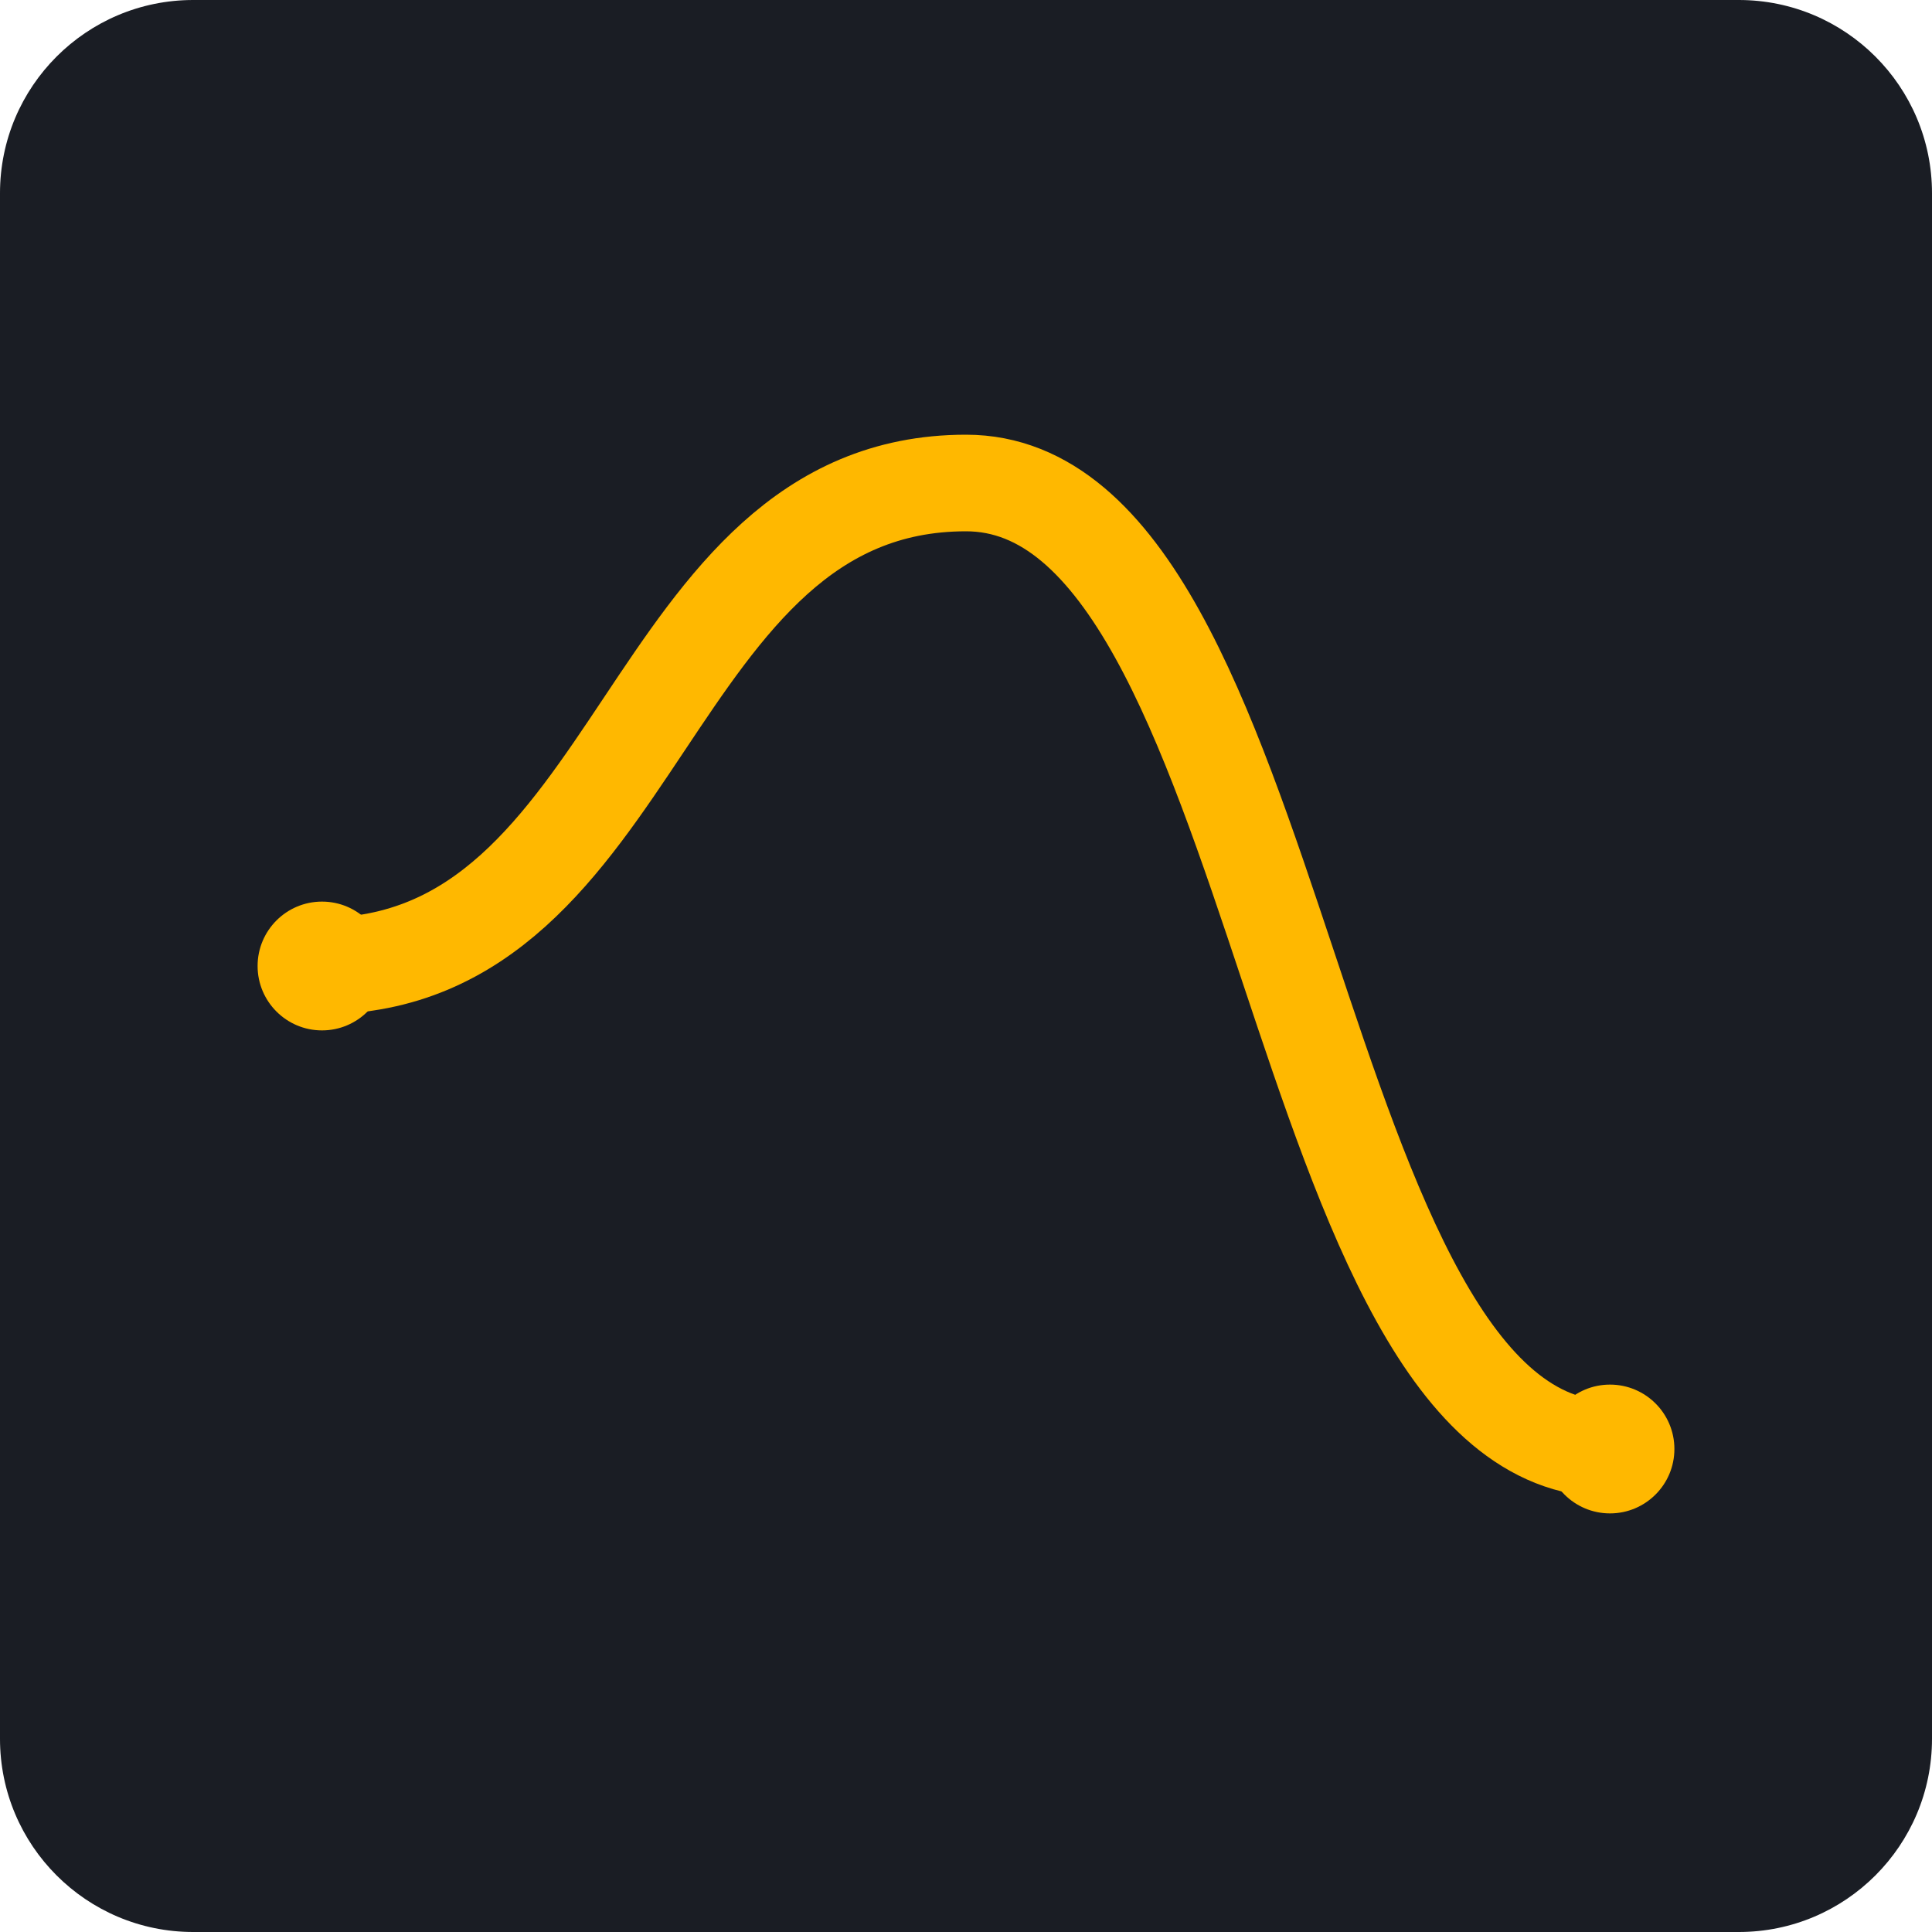
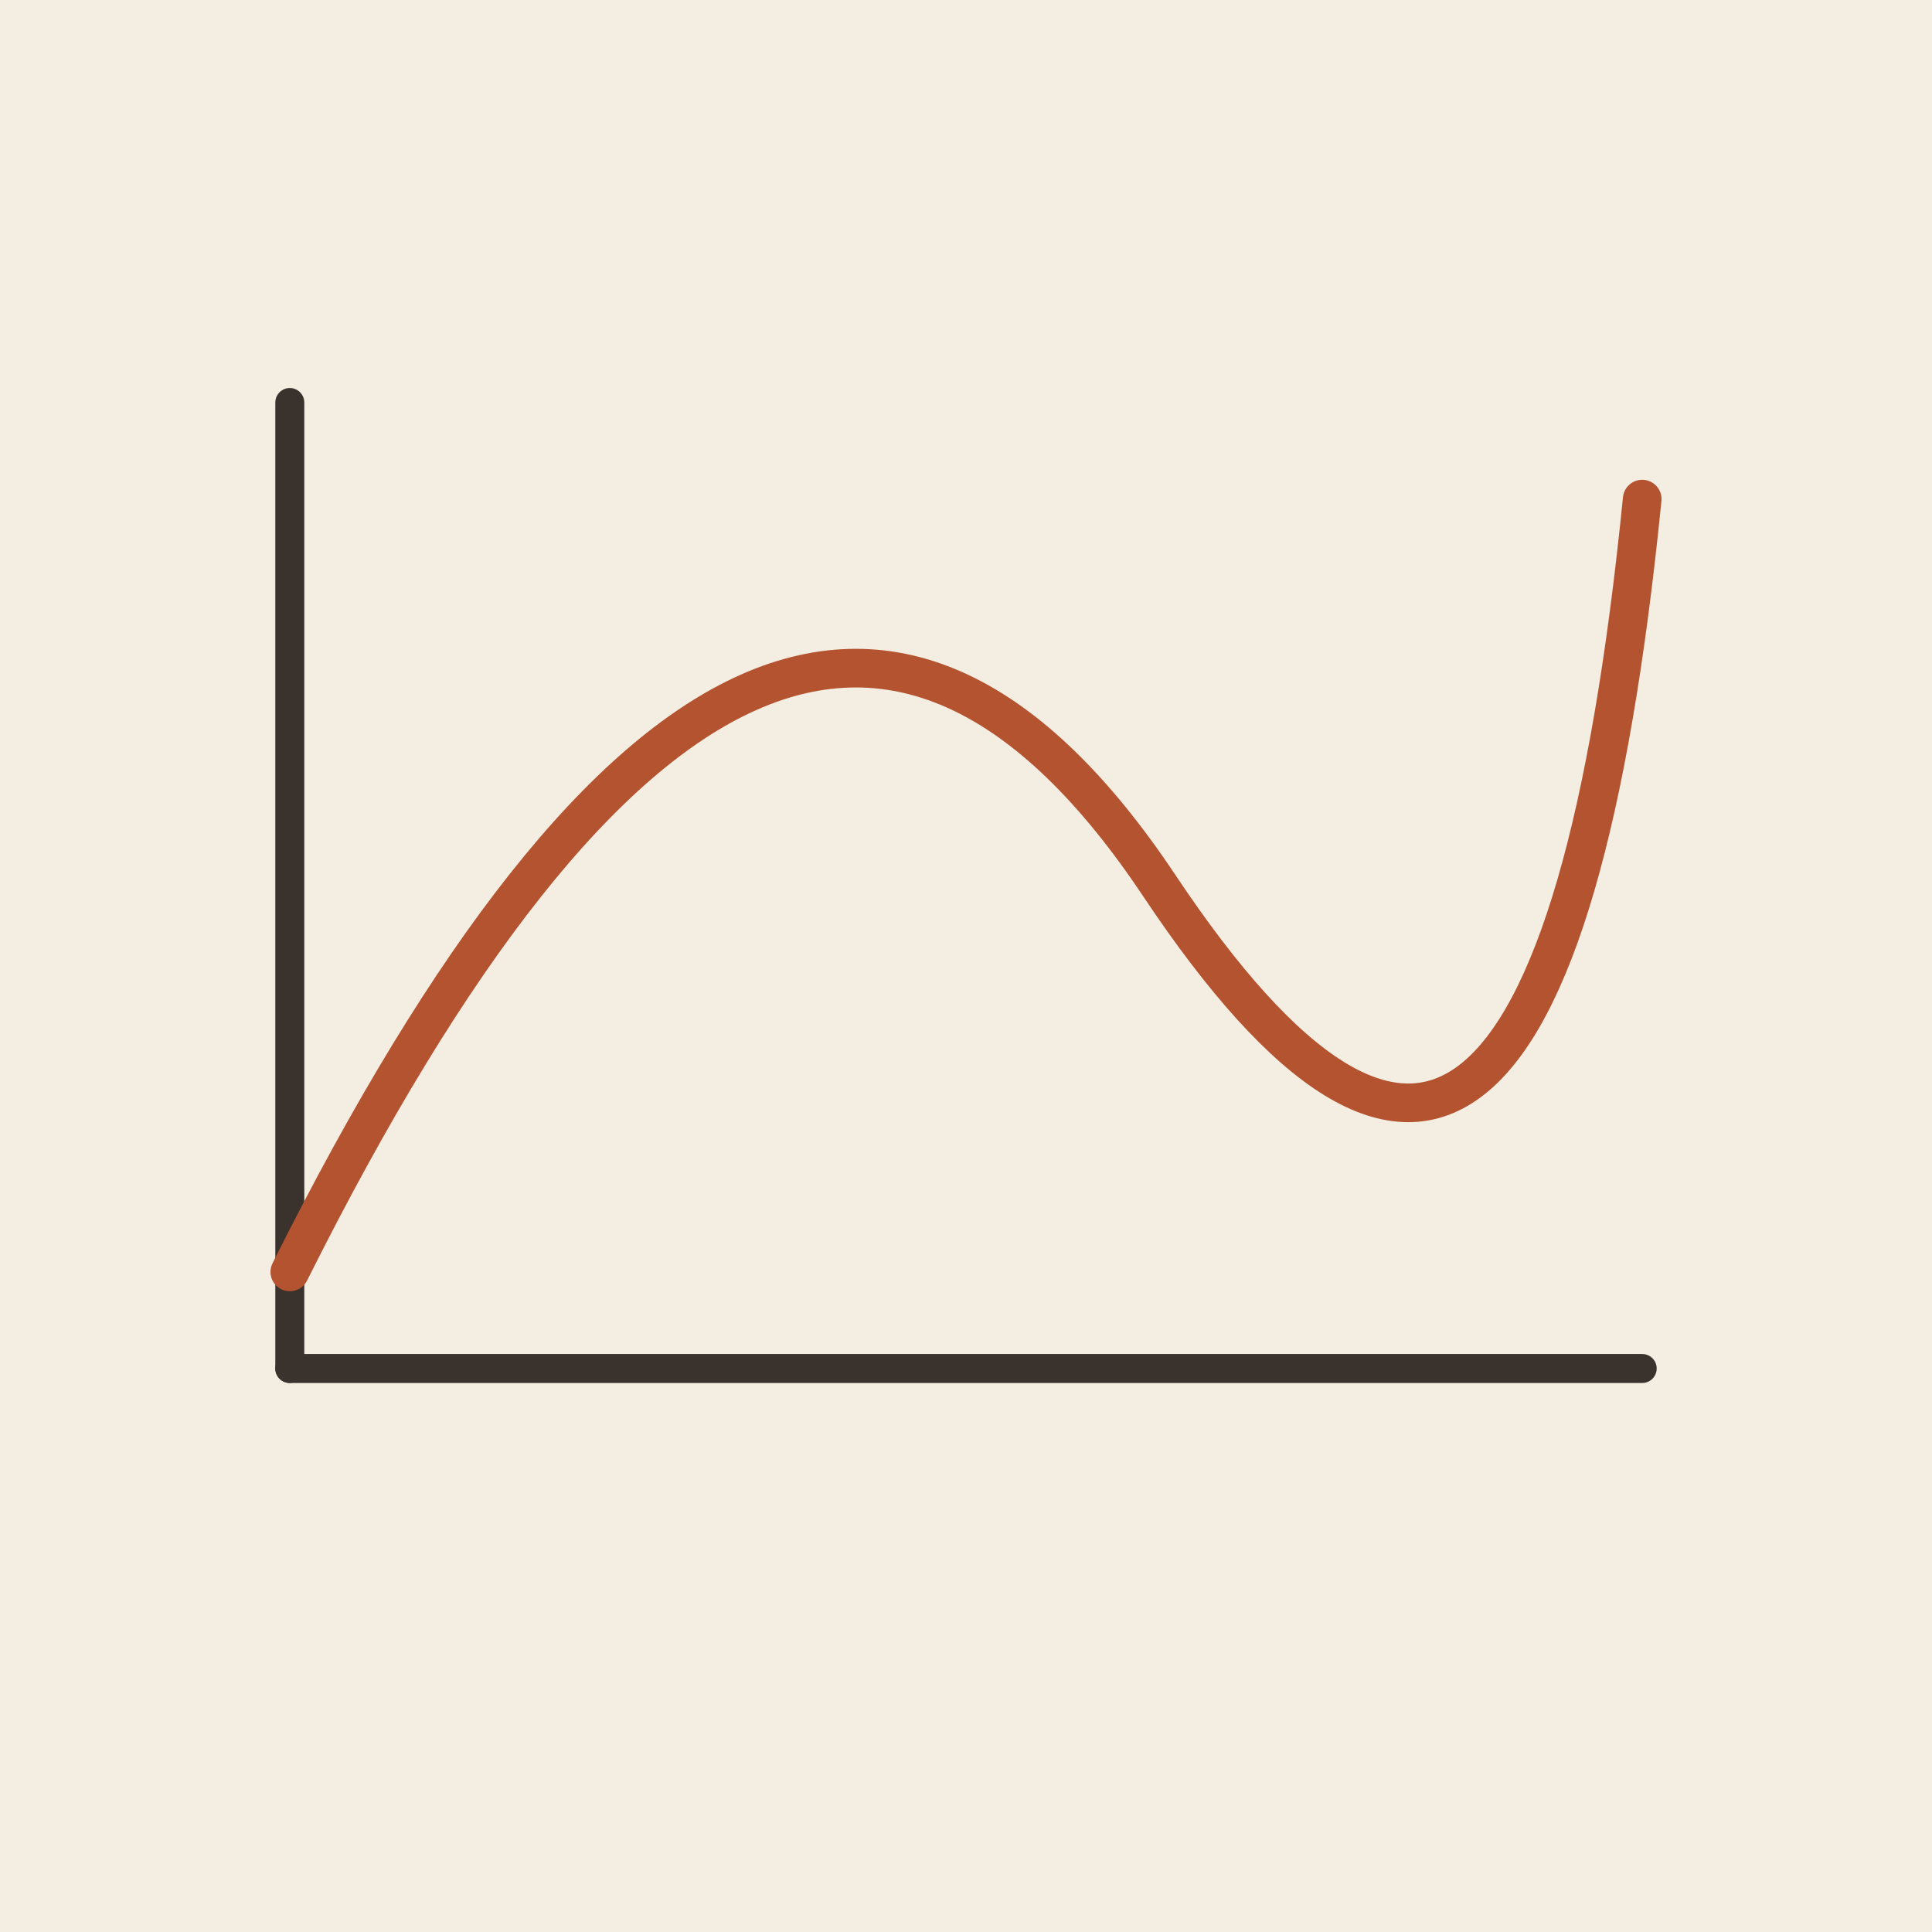
- <svg xmlns="http://www.w3.org/2000/svg" viewBox="0 0 240 240">
-   <rect width="240" height="240" rx="24" fill="#1A1D24" />
-   <path d="M40 120 C 80 120, 80 60, 120 60 C 160 60, 160 180, 200 180" stroke="#FFB800" stroke-width="12" stroke-linecap="round" fill="none" />
-   <circle cx="40" cy="120" r="8" fill="#FFB800" />
-   <circle cx="200" cy="180" r="8" fill="#FFB800" />
+ <svg xmlns="http://www.w3.org/2000/svg" viewBox="0 0 240 240" data-style="editorial">
+   <rect width="240" height="240" fill="#F4EDE2" />
+   <g transform="translate(120 110) scale(1.2 1.2)">
+     <path d="M-70 50L70 50" stroke="#3A332D" stroke-width="3" stroke-linecap="round" fill="none" />
+     <path d="M-70 50L-70 -50" stroke="#3A332D" stroke-width="3" stroke-linecap="round" fill="none" />
+     <path d="M-70 40Q-20 -60 20 0T70 -40" fill="none" stroke="#B4532F" stroke-width="4" stroke-linecap="round" stroke-linejoin="round" />
+   </g>
</svg>
